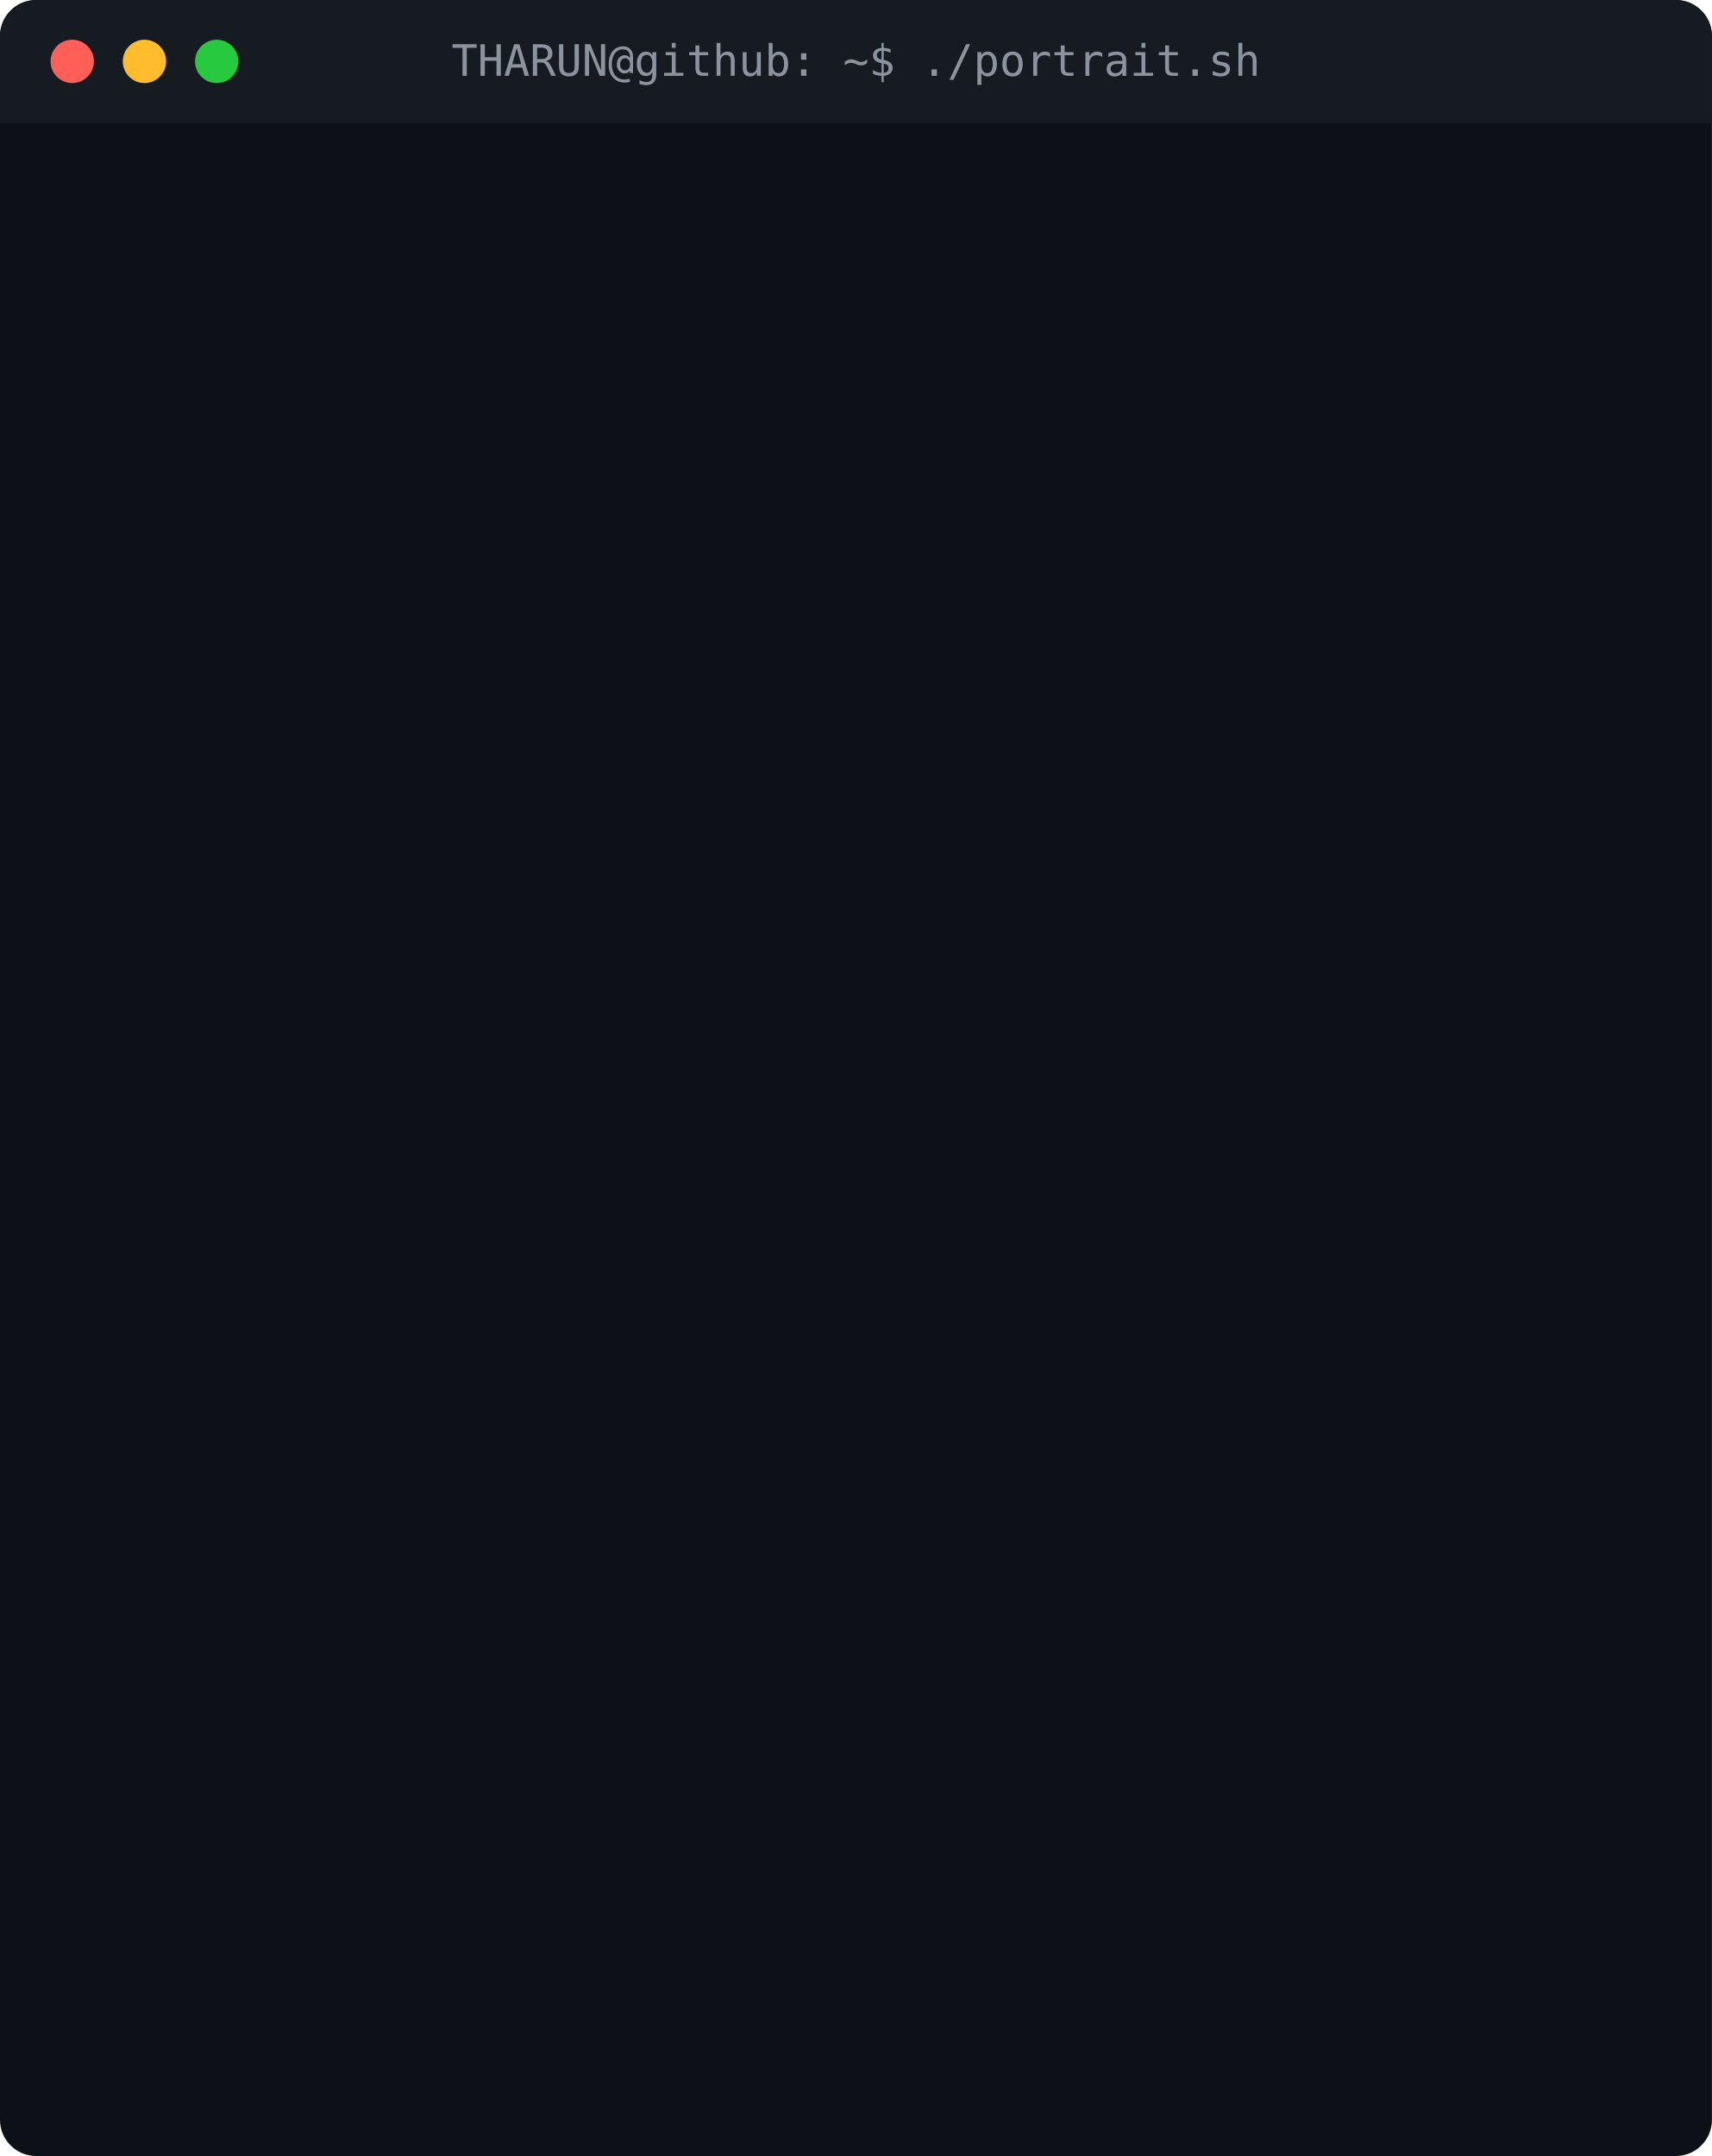
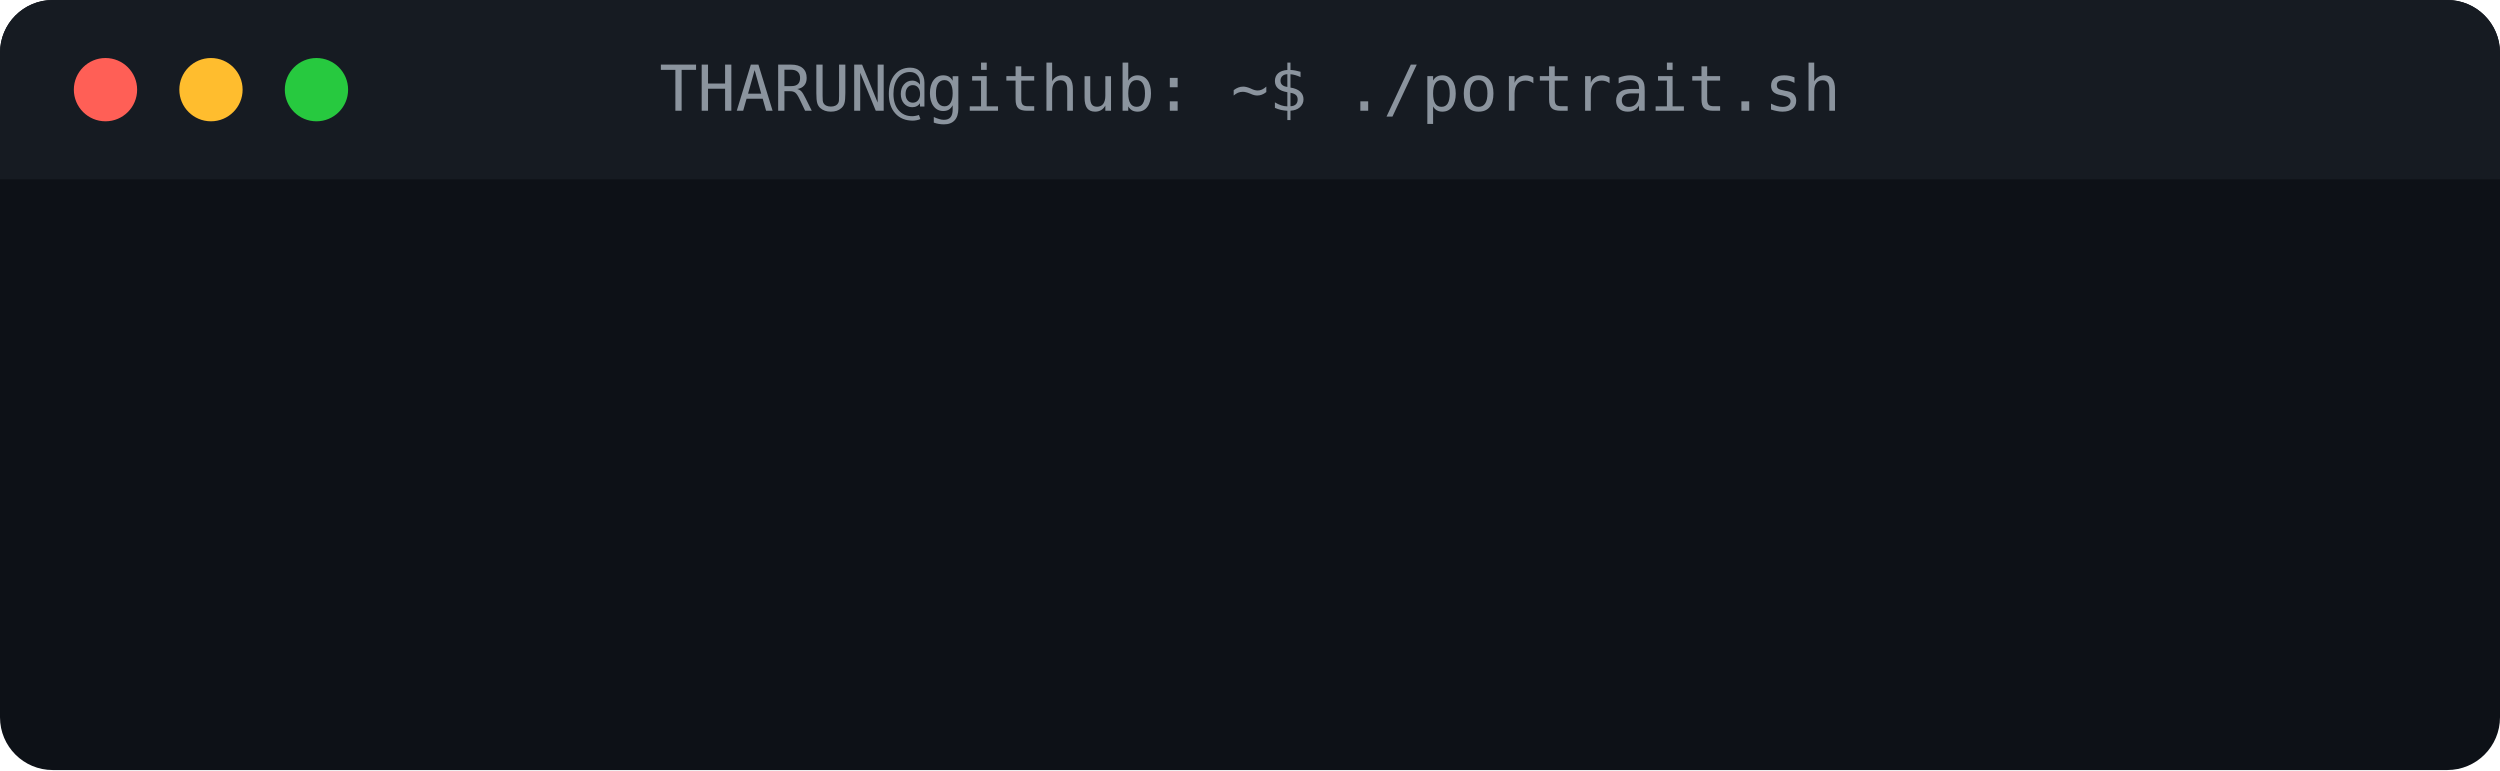
- <svg xmlns="http://www.w3.org/2000/svg" viewBox="0 0 474 597" width="474" height="597">
+ <svg xmlns="http://www.w3.org/2000/svg" viewBox="0 0 474 146" width="474" height="146">
  <rect width="100%" height="100%" rx="10" fill="#0d1117" />
  <path d="M0 10a10 10 0 0 1 10-10h454a10 10 0 0 1 10 10v24H0z" fill="#161b22" />
  <circle cx="20" cy="17.0" r="6" fill="#ff5f56" />
  <circle cx="40" cy="17.0" r="6" fill="#ffbd2e" />
  <circle cx="60" cy="17.0" r="6" fill="#27c93f" />
  <text x="237" y="21.0" text-anchor="middle" fill="#8b949e" font-family="ui-monospace,Menlo,Consolas,monospace" font-size="12">THARUN@github: ~$ ./portrait.sh</text>
  <defs>
    <clipPath id="c0">
      <rect x="0" y="0.0" width="0" height="12.0">
-         <animate attributeName="width" from="0" to="240.0" begin="0.30s" dur="0.45s" fill="freeze" />
+         <animate attributeName="width" from="0" to="306.0" begin="0.30s" dur="0.45s" fill="freeze" />
      </rect>
    </clipPath>
    <clipPath id="c1">
      <rect x="0" y="11.0" width="0" height="12.0">
-         <animate attributeName="width" from="0" to="264.0" begin="0.35s" dur="0.45s" fill="freeze" />
+         <animate attributeName="width" from="0" to="306.0" begin="0.35s" dur="0.45s" fill="freeze" />
      </rect>
    </clipPath>
    <clipPath id="c2">
      <rect x="0" y="22.0" width="0" height="12.0">
-         <animate attributeName="width" from="0" to="276.0" begin="0.40s" dur="0.45s" fill="freeze" />
+         <animate attributeName="width" from="0" to="312.0" begin="0.40s" dur="0.45s" fill="freeze" />
      </rect>
    </clipPath>
    <clipPath id="c3">
      <rect x="0" y="33.0" width="0" height="12.0">
-         <animate attributeName="width" from="0" to="294.0" begin="0.45s" dur="0.45s" fill="freeze" />
+         <animate attributeName="width" from="0" to="306.0" begin="0.45s" dur="0.45s" fill="freeze" />
      </rect>
    </clipPath>
    <clipPath id="c4">
      <rect x="0" y="44.0" width="0" height="12.0">
-         <animate attributeName="width" from="0" to="300.0" begin="0.50s" dur="0.45s" fill="freeze" />
+         <animate attributeName="width" from="0" to="450.0" begin="0.50s" dur="0.45s" fill="freeze" />
      </rect>
    </clipPath>
    <clipPath id="c5">
      <rect x="0" y="55.0" width="0" height="12.0">
-         <animate attributeName="width" from="0" to="306.0" begin="0.55s" dur="0.45s" fill="freeze" />
+         <animate attributeName="width" from="0" to="450.0" begin="0.55s" dur="0.45s" fill="freeze" />
      </rect>
    </clipPath>
    <clipPath id="c6">
      <rect x="0" y="66.0" width="0" height="12.0">
-         <animate attributeName="width" from="0" to="306.0" begin="0.60s" dur="0.45s" fill="freeze" />
+         <animate attributeName="width" from="0" to="336.0" begin="0.60s" dur="0.45s" fill="freeze" />
      </rect>
    </clipPath>
    <clipPath id="c7">
      <rect x="0" y="77.0" width="0" height="12.0">
-         <animate attributeName="width" from="0" to="306.0" begin="0.65s" dur="0.45s" fill="freeze" />
-       </rect>
-     </clipPath>
-     <clipPath id="c8">
-       <rect x="0" y="88.0" width="0" height="12.0">
-         <animate attributeName="width" from="0" to="300.0" begin="0.70s" dur="0.45s" fill="freeze" />
-       </rect>
-     </clipPath>
-     <clipPath id="c9">
-       <rect x="0" y="99.0" width="0" height="12.0">
-         <animate attributeName="width" from="0" to="300.0" begin="0.75s" dur="0.45s" fill="freeze" />
-       </rect>
-     </clipPath>
-     <clipPath id="c10">
-       <rect x="0" y="110.0" width="0" height="12.0">
-         <animate attributeName="width" from="0" to="294.0" begin="0.80s" dur="0.45s" fill="freeze" />
-       </rect>
-     </clipPath>
-     <clipPath id="c11">
-       <rect x="0" y="121.0" width="0" height="12.0">
-         <animate attributeName="width" from="0" to="294.0" begin="0.85s" dur="0.45s" fill="freeze" />
-       </rect>
-     </clipPath>
-     <clipPath id="c12">
-       <rect x="0" y="132.0" width="0" height="12.0">
-         <animate attributeName="width" from="0" to="300.0" begin="0.90s" dur="0.45s" fill="freeze" />
-       </rect>
-     </clipPath>
-     <clipPath id="c13">
-       <rect x="0" y="143.0" width="0" height="12.0">
-         <animate attributeName="width" from="0" to="294.0" begin="0.95s" dur="0.45s" fill="freeze" />
-       </rect>
-     </clipPath>
-     <clipPath id="c14">
-       <rect x="0" y="154.0" width="0" height="12.0">
-         <animate attributeName="width" from="0" to="294.0" begin="1.00s" dur="0.45s" fill="freeze" />
-       </rect>
-     </clipPath>
-     <clipPath id="c15">
-       <rect x="0" y="165.0" width="0" height="12.0">
-         <animate attributeName="width" from="0" to="294.0" begin="1.05s" dur="0.45s" fill="freeze" />
-       </rect>
-     </clipPath>
-     <clipPath id="c16">
-       <rect x="0" y="176.0" width="0" height="12.0">
-         <animate attributeName="width" from="0" to="288.0" begin="1.10s" dur="0.45s" fill="freeze" />
-       </rect>
-     </clipPath>
-     <clipPath id="c17">
-       <rect x="0" y="187.0" width="0" height="12.0">
-         <animate attributeName="width" from="0" to="282.0" begin="1.15s" dur="0.45s" fill="freeze" />
-       </rect>
-     </clipPath>
-     <clipPath id="c18">
-       <rect x="0" y="198.0" width="0" height="12.0">
-         <animate attributeName="width" from="0" to="282.0" begin="1.20s" dur="0.45s" fill="freeze" />
-       </rect>
-     </clipPath>
-     <clipPath id="c19">
-       <rect x="0" y="209.0" width="0" height="12.0">
-         <animate attributeName="width" from="0" to="276.0" begin="1.25s" dur="0.45s" fill="freeze" />
-       </rect>
-     </clipPath>
-     <clipPath id="c20">
-       <rect x="0" y="220.0" width="0" height="12.0">
-         <animate attributeName="width" from="0" to="276.0" begin="1.30s" dur="0.45s" fill="freeze" />
-       </rect>
-     </clipPath>
-     <clipPath id="c21">
-       <rect x="0" y="231.0" width="0" height="12.0">
-         <animate attributeName="width" from="0" to="282.0" begin="1.35s" dur="0.45s" fill="freeze" />
-       </rect>
-     </clipPath>
-     <clipPath id="c22">
-       <rect x="0" y="242.0" width="0" height="12.0">
-         <animate attributeName="width" from="0" to="294.0" begin="1.40s" dur="0.45s" fill="freeze" />
-       </rect>
-     </clipPath>
-     <clipPath id="c23">
-       <rect x="0" y="253.0" width="0" height="12.0">
-         <animate attributeName="width" from="0" to="324.0" begin="1.45s" dur="0.45s" fill="freeze" />
-       </rect>
-     </clipPath>
-     <clipPath id="c24">
-       <rect x="0" y="264.0" width="0" height="12.0">
-         <animate attributeName="width" from="0" to="366.0" begin="1.50s" dur="0.45s" fill="freeze" />
-       </rect>
-     </clipPath>
-     <clipPath id="c25">
-       <rect x="0" y="275.0" width="0" height="12.0">
-         <animate attributeName="width" from="0" to="396.0" begin="1.55s" dur="0.45s" fill="freeze" />
-       </rect>
-     </clipPath>
-     <clipPath id="c26">
-       <rect x="0" y="286.0" width="0" height="12.0">
-         <animate attributeName="width" from="0" to="414.0" begin="1.60s" dur="0.45s" fill="freeze" />
-       </rect>
-     </clipPath>
-     <clipPath id="c27">
-       <rect x="0" y="297.0" width="0" height="12.0">
-         <animate attributeName="width" from="0" to="420.0" begin="1.65s" dur="0.45s" fill="freeze" />
-       </rect>
-     </clipPath>
-     <clipPath id="c28">
-       <rect x="0" y="308.0" width="0" height="12.0">
-         <animate attributeName="width" from="0" to="420.0" begin="1.70s" dur="0.45s" fill="freeze" />
-       </rect>
-     </clipPath>
-     <clipPath id="c29">
-       <rect x="0" y="319.0" width="0" height="12.0">
-         <animate attributeName="width" from="0" to="420.0" begin="1.75s" dur="0.45s" fill="freeze" />
-       </rect>
-     </clipPath>
-     <clipPath id="c30">
-       <rect x="0" y="330.0" width="0" height="12.0">
-         <animate attributeName="width" from="0" to="426.0" begin="1.80s" dur="0.45s" fill="freeze" />
-       </rect>
-     </clipPath>
-     <clipPath id="c31">
-       <rect x="0" y="341.0" width="0" height="12.0">
-         <animate attributeName="width" from="0" to="426.0" begin="1.85s" dur="0.45s" fill="freeze" />
-       </rect>
-     </clipPath>
-     <clipPath id="c32">
-       <rect x="0" y="352.0" width="0" height="12.0">
-         <animate attributeName="width" from="0" to="426.0" begin="1.90s" dur="0.45s" fill="freeze" />
-       </rect>
-     </clipPath>
-     <clipPath id="c33">
-       <rect x="0" y="363.0" width="0" height="12.0">
-         <animate attributeName="width" from="0" to="426.0" begin="1.95s" dur="0.45s" fill="freeze" />
-       </rect>
-     </clipPath>
-     <clipPath id="c34">
-       <rect x="0" y="374.0" width="0" height="12.0">
-         <animate attributeName="width" from="0" to="432.0" begin="2.00s" dur="0.45s" fill="freeze" />
-       </rect>
-     </clipPath>
-     <clipPath id="c35">
-       <rect x="0" y="385.0" width="0" height="12.0">
-         <animate attributeName="width" from="0" to="432.0" begin="2.05s" dur="0.45s" fill="freeze" />
-       </rect>
-     </clipPath>
-     <clipPath id="c36">
-       <rect x="0" y="396.0" width="0" height="12.0">
-         <animate attributeName="width" from="0" to="432.0" begin="2.10s" dur="0.45s" fill="freeze" />
-       </rect>
-     </clipPath>
-     <clipPath id="c37">
-       <rect x="0" y="407.0" width="0" height="12.0">
-         <animate attributeName="width" from="0" to="438.0" begin="2.15s" dur="0.45s" fill="freeze" />
-       </rect>
-     </clipPath>
-     <clipPath id="c38">
-       <rect x="0" y="418.0" width="0" height="12.0">
-         <animate attributeName="width" from="0" to="438.0" begin="2.20s" dur="0.45s" fill="freeze" />
-       </rect>
-     </clipPath>
-     <clipPath id="c39">
-       <rect x="0" y="429.0" width="0" height="12.0">
-         <animate attributeName="width" from="0" to="438.0" begin="2.25s" dur="0.45s" fill="freeze" />
-       </rect>
-     </clipPath>
-     <clipPath id="c40">
-       <rect x="0" y="440.0" width="0" height="12.0">
-         <animate attributeName="width" from="0" to="444.0" begin="2.30s" dur="0.45s" fill="freeze" />
-       </rect>
-     </clipPath>
-     <clipPath id="c41">
-       <rect x="0" y="451.0" width="0" height="12.0">
-         <animate attributeName="width" from="0" to="444.0" begin="2.35s" dur="0.45s" fill="freeze" />
-       </rect>
-     </clipPath>
-     <clipPath id="c42">
-       <rect x="0" y="462.0" width="0" height="12.0">
-         <animate attributeName="width" from="0" to="444.0" begin="2.40s" dur="0.45s" fill="freeze" />
-       </rect>
-     </clipPath>
-     <clipPath id="c43">
-       <rect x="0" y="473.0" width="0" height="12.0">
-         <animate attributeName="width" from="0" to="444.0" begin="2.45s" dur="0.45s" fill="freeze" />
-       </rect>
-     </clipPath>
-     <clipPath id="c44">
-       <rect x="0" y="484.0" width="0" height="12.0">
-         <animate attributeName="width" from="0" to="444.0" begin="2.50s" dur="0.45s" fill="freeze" />
-       </rect>
-     </clipPath>
-     <clipPath id="c45">
-       <rect x="0" y="495.0" width="0" height="12.0">
-         <animate attributeName="width" from="0" to="444.0" begin="2.55s" dur="0.45s" fill="freeze" />
-       </rect>
-     </clipPath>
-     <clipPath id="c46">
-       <rect x="0" y="506.0" width="0" height="12.0">
-         <animate attributeName="width" from="0" to="450.0" begin="2.60s" dur="0.45s" fill="freeze" />
-       </rect>
-     </clipPath>
-     <clipPath id="c47">
-       <rect x="0" y="517.0" width="0" height="12.0">
-         <animate attributeName="width" from="0" to="450.0" begin="2.65s" dur="0.45s" fill="freeze" />
-       </rect>
-     </clipPath>
-     <clipPath id="c48">
-       <rect x="0" y="528.0" width="0" height="12.0">
-         <animate attributeName="width" from="0" to="450.0" begin="2.70s" dur="0.45s" fill="freeze" />
+         <animate attributeName="width" from="0" to="336.0" begin="0.65s" dur="0.45s" fill="freeze" />
      </rect>
    </clipPath>
  </defs>
  <g transform="translate(12,46)" fill="#c9d1d9" font-family="ui-monospace,SFMono-Regular,Menlo,Consolas,'Courier New',monospace" font-size="10">
-     <text x="0" y="9.0" textLength="240.0" lengthAdjust="spacing" xml:space="preserve" style="white-space:pre" clip-path="url(#c0)">                                 .`::-`.</text>
+     <text x="0" y="9.0" textLength="306.0" lengthAdjust="spacing" xml:space="preserve" style="white-space:pre" clip-path="url(#c0)">                        :==--==--=-+++-+++===-=+=-:</text>
    <rect x="0" y="0.0" width="6.0" height="11.0" fill="#c9d1d9" opacity="0">
-       <animate attributeName="x" from="0" to="240.0" begin="0.30s" dur="0.45s" fill="freeze" />
+       <animate attributeName="x" from="0" to="306.0" begin="0.30s" dur="0.45s" fill="freeze" />
      <animate attributeName="opacity" values="1;1;0" keyTimes="0;0.97;1" begin="0.30s" dur="0.45s" fill="freeze" />
    </rect>
-     <text x="0" y="20.0" textLength="264.0" lengthAdjust="spacing" xml:space="preserve" style="white-space:pre" clip-path="url(#c1)">                            .:-+*ccccsccc-:.</text>
+     <text x="0" y="20.0" textLength="306.0" lengthAdjust="spacing" xml:space="preserve" style="white-space:pre" clip-path="url(#c1)">                        :-=-::=----+++-++====--+=-:</text>
    <rect x="0" y="11.0" width="6.0" height="11.0" fill="#c9d1d9" opacity="0">
-       <animate attributeName="x" from="0" to="264.0" begin="0.35s" dur="0.45s" fill="freeze" />
+       <animate attributeName="x" from="0" to="306.0" begin="0.35s" dur="0.45s" fill="freeze" />
      <animate attributeName="opacity" values="1;1;0" keyTimes="0;0.97;1" begin="0.35s" dur="0.45s" fill="freeze" />
    </rect>
-     <text x="0" y="31.0" textLength="276.0" lengthAdjust="spacing" xml:space="preserve" style="white-space:pre" clip-path="url(#c2)">                          :+*sscs#ss##ss#scc*=</text>
+     <text x="0" y="31.0" textLength="312.0" lengthAdjust="spacing" xml:space="preserve" style="white-space:pre" clip-path="url(#c2)">                       ............   .. ..  .......</text>
    <rect x="0" y="22.0" width="6.0" height="11.0" fill="#c9d1d9" opacity="0">
-       <animate attributeName="x" from="0" to="276.0" begin="0.40s" dur="0.45s" fill="freeze" />
+       <animate attributeName="x" from="0" to="312.0" begin="0.40s" dur="0.45s" fill="freeze" />
      <animate attributeName="opacity" values="1;1;0" keyTimes="0;0.97;1" begin="0.40s" dur="0.45s" fill="freeze" />
    </rect>
-     <text x="0" y="42.0" textLength="294.0" lengthAdjust="spacing" xml:space="preserve" style="white-space:pre" clip-path="url(#c3)">                         =##sssc##ss##s#ss####c+.</text>
+     <text x="0" y="42.0" textLength="306.0" lengthAdjust="spacing" xml:space="preserve" style="white-space:pre" clip-path="url(#c3)">                        .``.........  ``.`.. ......</text>
    <rect x="0" y="33.0" width="6.0" height="11.0" fill="#c9d1d9" opacity="0">
-       <animate attributeName="x" from="0" to="294.0" begin="0.45s" dur="0.45s" fill="freeze" />
+       <animate attributeName="x" from="0" to="306.0" begin="0.45s" dur="0.45s" fill="freeze" />
      <animate attributeName="opacity" values="1;1;0" keyTimes="0;0.97;1" begin="0.45s" dur="0.45s" fill="freeze" />
    </rect>
-     <text x="0" y="53.0" textLength="300.0" lengthAdjust="spacing" xml:space="preserve" style="white-space:pre" clip-path="url(#c4)">                        =###ss####%%##%%#s######c`</text>
+     <text x="0" y="53.0" textLength="450.0" lengthAdjust="spacing" xml:space="preserve" style="white-space:pre" clip-path="url(#c4)"> +=++++++=+- .``..`...  .. .+======++=======+==+===+++++++++=-===--=-=====.</text>
    <rect x="0" y="44.0" width="6.0" height="11.0" fill="#c9d1d9" opacity="0">
-       <animate attributeName="x" from="0" to="300.0" begin="0.50s" dur="0.45s" fill="freeze" />
+       <animate attributeName="x" from="0" to="450.0" begin="0.50s" dur="0.45s" fill="freeze" />
      <animate attributeName="opacity" values="1;1;0" keyTimes="0;0.97;1" begin="0.50s" dur="0.45s" fill="freeze" />
    </rect>
-     <text x="0" y="64.0" textLength="306.0" lengthAdjust="spacing" xml:space="preserve" style="white-space:pre" clip-path="url(#c5)">                       .s%#s#%%%%%%%%%%%%#%%%#####+</text>
+     <text x="0" y="64.0" textLength="450.0" lengthAdjust="spacing" xml:space="preserve" style="white-space:pre" clip-path="url(#c5)">.+=+++++++*= `````````..`` `*+++*+***++++++++++**++*+**+++**=============+.</text>
    <rect x="0" y="55.0" width="6.0" height="11.0" fill="#c9d1d9" opacity="0">
-       <animate attributeName="x" from="0" to="306.0" begin="0.55s" dur="0.45s" fill="freeze" />
+       <animate attributeName="x" from="0" to="450.0" begin="0.55s" dur="0.45s" fill="freeze" />
      <animate attributeName="opacity" values="1;1;0" keyTimes="0;0.97;1" begin="0.55s" dur="0.45s" fill="freeze" />
    </rect>
-     <text x="0" y="75.0" textLength="306.0" lengthAdjust="spacing" xml:space="preserve" style="white-space:pre" clip-path="url(#c6)">                       +####%#cc*=---=---=*s%%%%#@+</text>
+     <text x="0" y="75.0" textLength="336.0" lengthAdjust="spacing" xml:space="preserve" style="white-space:pre" clip-path="url(#c6)">                   -ss***********c=--------------------:</text>
    <rect x="0" y="66.0" width="6.0" height="11.0" fill="#c9d1d9" opacity="0">
-       <animate attributeName="x" from="0" to="306.0" begin="0.60s" dur="0.45s" fill="freeze" />
+       <animate attributeName="x" from="0" to="336.0" begin="0.60s" dur="0.45s" fill="freeze" />
      <animate attributeName="opacity" values="1;1;0" keyTimes="0;0.97;1" begin="0.60s" dur="0.45s" fill="freeze" />
    </rect>
-     <text x="0" y="86.0" textLength="306.0" lengthAdjust="spacing" xml:space="preserve" style="white-space:pre" clip-path="url(#c7)">                      .c##%#*-````.....``::=c#%%%s`</text>
+     <text x="0" y="86.0" textLength="336.0" lengthAdjust="spacing" xml:space="preserve" style="white-space:pre" clip-path="url(#c7)">                   :+=-=--========:::::::::::::::::::::`</text>
    <rect x="0" y="77.0" width="6.0" height="11.0" fill="#c9d1d9" opacity="0">
-       <animate attributeName="x" from="0" to="306.0" begin="0.65s" dur="0.45s" fill="freeze" />
+       <animate attributeName="x" from="0" to="336.0" begin="0.65s" dur="0.45s" fill="freeze" />
      <animate attributeName="opacity" values="1;1;0" keyTimes="0;0.97;1" begin="0.65s" dur="0.45s" fill="freeze" />
-     </rect>
-     <text x="0" y="97.0" textLength="300.0" lengthAdjust="spacing" xml:space="preserve" style="white-space:pre" clip-path="url(#c8)">                       +#%%+-::::::::::::--=+*#%%=</text>
-     <rect x="0" y="88.0" width="6.0" height="11.0" fill="#c9d1d9" opacity="0">
-       <animate attributeName="x" from="0" to="300.0" begin="0.70s" dur="0.45s" fill="freeze" />
-       <animate attributeName="opacity" values="1;1;0" keyTimes="0;0.97;1" begin="0.70s" dur="0.45s" fill="freeze" />
-     </rect>
-     <text x="0" y="108.0" textLength="300.0" lengthAdjust="spacing" xml:space="preserve" style="white-space:pre" clip-path="url(#c9)">                        s%#*=:`:````````..:=++s%%:</text>
-     <rect x="0" y="99.0" width="6.0" height="11.0" fill="#c9d1d9" opacity="0">
-       <animate attributeName="x" from="0" to="300.0" begin="0.75s" dur="0.45s" fill="freeze" />
-       <animate attributeName="opacity" values="1;1;0" keyTimes="0;0.97;1" begin="0.75s" dur="0.45s" fill="freeze" />
-     </rect>
-     <text x="0" y="119.0" textLength="294.0" lengthAdjust="spacing" xml:space="preserve" style="white-space:pre" clip-path="url(#c10)">                        +@%=:-=+*+==:::-=+csc**@c</text>
-     <rect x="0" y="110.0" width="6.0" height="11.0" fill="#c9d1d9" opacity="0">
-       <animate attributeName="x" from="0" to="294.0" begin="0.80s" dur="0.45s" fill="freeze" />
-       <animate attributeName="opacity" values="1;1;0" keyTimes="0;0.97;1" begin="0.80s" dur="0.45s" fill="freeze" />
-     </rect>
-     <text x="0" y="130.0" textLength="294.0" lengthAdjust="spacing" xml:space="preserve" style="white-space:pre" clip-path="url(#c11)">                        .%#:=c##%%%%c+*s%@%#scc%-</text>
-     <rect x="0" y="121.0" width="6.0" height="11.0" fill="#c9d1d9" opacity="0">
-       <animate attributeName="x" from="0" to="294.0" begin="0.85s" dur="0.45s" fill="freeze" />
-       <animate attributeName="opacity" values="1;1;0" keyTimes="0;0.97;1" begin="0.85s" dur="0.45s" fill="freeze" />
-     </rect>
-     <text x="0" y="141.0" textLength="300.0" lengthAdjust="spacing" xml:space="preserve" style="white-space:pre" clip-path="url(#c12)">                       .++c--=cc#ss*=.:**cscc++**.</text>
-     <rect x="0" y="132.0" width="6.0" height="11.0" fill="#c9d1d9" opacity="0">
-       <animate attributeName="x" from="0" to="300.0" begin="0.90s" dur="0.45s" fill="freeze" />
-       <animate attributeName="opacity" values="1;1;0" keyTimes="0;0.97;1" begin="0.90s" dur="0.45s" fill="freeze" />
-     </rect>
-     <text x="0" y="152.0" textLength="294.0" lengthAdjust="spacing" xml:space="preserve" style="white-space:pre" clip-path="url(#c13)">                       :++*-`..:-:`:.  -:.`::-+*+</text>
-     <rect x="0" y="143.0" width="6.0" height="11.0" fill="#c9d1d9" opacity="0">
-       <animate attributeName="x" from="0" to="294.0" begin="0.95s" dur="0.45s" fill="freeze" />
-       <animate attributeName="opacity" values="1;1;0" keyTimes="0;0.97;1" begin="0.95s" dur="0.45s" fill="freeze" />
-     </rect>
-     <text x="0" y="163.0" textLength="294.0" lengthAdjust="spacing" xml:space="preserve" style="white-space:pre" clip-path="url(#c14)">                       .++**=-`...:-=++*+..:-=cc+</text>
-     <rect x="0" y="154.0" width="6.0" height="11.0" fill="#c9d1d9" opacity="0">
-       <animate attributeName="x" from="0" to="294.0" begin="1.00s" dur="0.45s" fill="freeze" />
-       <animate attributeName="opacity" values="1;1;0" keyTimes="0;0.97;1" begin="1.00s" dur="0.45s" fill="freeze" />
-     </rect>
-     <text x="0" y="174.0" textLength="294.0" lengthAdjust="spacing" xml:space="preserve" style="white-space:pre" clip-path="url(#c15)">                        :-+c+---:`.=###%+``-=+#c-</text>
-     <rect x="0" y="165.0" width="6.0" height="11.0" fill="#c9d1d9" opacity="0">
-       <animate attributeName="x" from="0" to="294.0" begin="1.05s" dur="0.45s" fill="freeze" />
-       <animate attributeName="opacity" values="1;1;0" keyTimes="0;0.97;1" begin="1.05s" dur="0.45s" fill="freeze" />
-     </rect>
-     <text x="0" y="185.0" textLength="288.0" lengthAdjust="spacing" xml:space="preserve" style="white-space:pre" clip-path="url(#c16)">                         .:c*==-=**c#sc#ssc==c#`</text>
-     <rect x="0" y="176.0" width="6.0" height="11.0" fill="#c9d1d9" opacity="0">
-       <animate attributeName="x" from="0" to="288.0" begin="1.10s" dur="0.45s" fill="freeze" />
-       <animate attributeName="opacity" values="1;1;0" keyTimes="0;0.97;1" begin="1.10s" dur="0.45s" fill="freeze" />
-     </rect>
-     <text x="0" y="196.0" textLength="282.0" lengthAdjust="spacing" xml:space="preserve" style="white-space:pre" clip-path="url(#c17)">                           -s**=c#c*===+ccs+*#*</text>
-     <rect x="0" y="187.0" width="6.0" height="11.0" fill="#c9d1d9" opacity="0">
-       <animate attributeName="x" from="0" to="282.0" begin="1.15s" dur="0.45s" fill="freeze" />
-       <animate attributeName="opacity" values="1;1;0" keyTimes="0;0.97;1" begin="1.15s" dur="0.45s" fill="freeze" />
-     </rect>
-     <text x="0" y="207.0" textLength="282.0" lengthAdjust="spacing" xml:space="preserve" style="white-space:pre" clip-path="url(#c18)">                            +#ssc+-+csss+=*s%#.</text>
-     <rect x="0" y="198.0" width="6.0" height="11.0" fill="#c9d1d9" opacity="0">
-       <animate attributeName="x" from="0" to="282.0" begin="1.20s" dur="0.45s" fill="freeze" />
-       <animate attributeName="opacity" values="1;1;0" keyTimes="0;0.97;1" begin="1.20s" dur="0.45s" fill="freeze" />
-     </rect>
-     <text x="0" y="218.0" textLength="276.0" lengthAdjust="spacing" xml:space="preserve" style="white-space:pre" clip-path="url(#c19)">                             c%%#c+=----+c%@s.</text>
-     <rect x="0" y="209.0" width="6.0" height="11.0" fill="#c9d1d9" opacity="0">
-       <animate attributeName="x" from="0" to="276.0" begin="1.25s" dur="0.45s" fill="freeze" />
-       <animate attributeName="opacity" values="1;1;0" keyTimes="0;0.97;1" begin="1.25s" dur="0.45s" fill="freeze" />
-     </rect>
-     <text x="0" y="229.0" textLength="276.0" lengthAdjust="spacing" xml:space="preserve" style="white-space:pre" clip-path="url(#c20)">                             -c#%%%%###%%@@s-`</text>
-     <rect x="0" y="220.0" width="6.0" height="11.0" fill="#c9d1d9" opacity="0">
-       <animate attributeName="x" from="0" to="276.0" begin="1.30s" dur="0.45s" fill="freeze" />
-       <animate attributeName="opacity" values="1;1;0" keyTimes="0;0.97;1" begin="1.30s" dur="0.45s" fill="freeze" />
-     </rect>
-     <text x="0" y="240.0" textLength="282.0" lengthAdjust="spacing" xml:space="preserve" style="white-space:pre" clip-path="url(#c21)">                           ``:-=c#%%%%%%%#c+=c*</text>
-     <rect x="0" y="231.0" width="6.0" height="11.0" fill="#c9d1d9" opacity="0">
-       <animate attributeName="x" from="0" to="282.0" begin="1.35s" dur="0.45s" fill="freeze" />
-       <animate attributeName="opacity" values="1;1;0" keyTimes="0;0.97;1" begin="1.35s" dur="0.45s" fill="freeze" />
-     </rect>
-     <text x="0" y="251.0" textLength="294.0" lengthAdjust="spacing" xml:space="preserve" style="white-space:pre" clip-path="url(#c22)">                          -c .---=*csscc*++c::%s:</text>
-     <rect x="0" y="242.0" width="6.0" height="11.0" fill="#c9d1d9" opacity="0">
-       <animate attributeName="x" from="0" to="294.0" begin="1.40s" dur="0.45s" fill="freeze" />
-       <animate attributeName="opacity" values="1;1;0" keyTimes="0;0.97;1" begin="1.40s" dur="0.45s" fill="freeze" />
-     </rect>
-     <text x="0" y="262.0" textLength="324.0" lengthAdjust="spacing" xml:space="preserve" style="white-space:pre" clip-path="url(#c23)">                       .`+cs`  :===++++++**: .s%#*-:`.</text>
-     <rect x="0" y="253.0" width="6.0" height="11.0" fill="#c9d1d9" opacity="0">
-       <animate attributeName="x" from="0" to="324.0" begin="1.45s" dur="0.45s" fill="freeze" />
-       <animate attributeName="opacity" values="1;1;0" keyTimes="0;0.97;1" begin="1.45s" dur="0.45s" fill="freeze" />
-     </rect>
-     <text x="0" y="273.0" textLength="366.0" lengthAdjust="spacing" xml:space="preserve" style="white-space:pre" clip-path="url(#c24)">                .`:-=*ccccc#-   .-+++++**-. .`######scc+=-:`.</text>
-     <rect x="0" y="264.0" width="6.0" height="11.0" fill="#c9d1d9" opacity="0">
-       <animate attributeName="x" from="0" to="366.0" begin="1.50s" dur="0.45s" fill="freeze" />
-       <animate attributeName="opacity" values="1;1;0" keyTimes="0;0.97;1" begin="1.50s" dur="0.45s" fill="freeze" />
-     </rect>
-     <text x="0" y="284.0" textLength="396.0" lengthAdjust="spacing" xml:space="preserve" style="white-space:pre" clip-path="url(#c25)">         .`:-+*ccsss##ccccs#c.     -==+=   `.-####sssss###sssc+-`.</text>
-     <rect x="0" y="275.0" width="6.0" height="11.0" fill="#c9d1d9" opacity="0">
-       <animate attributeName="x" from="0" to="396.0" begin="1.55s" dur="0.45s" fill="freeze" />
-       <animate attributeName="opacity" values="1;1;0" keyTimes="0;0.97;1" begin="1.55s" dur="0.45s" fill="freeze" />
-     </rect>
-     <text x="0" y="295.0" textLength="414.0" lengthAdjust="spacing" xml:space="preserve" style="white-space:pre" clip-path="url(#c26)">     =++***ccsssscs##ssccsss#=    :+*cc*=`.` +%######sssssss####sc**`</text>
-     <rect x="0" y="286.0" width="6.0" height="11.0" fill="#c9d1d9" opacity="0">
-       <animate attributeName="x" from="0" to="414.0" begin="1.60s" dur="0.45s" fill="freeze" />
-       <animate attributeName="opacity" values="1;1;0" keyTimes="0;0.97;1" begin="1.60s" dur="0.45s" fill="freeze" />
-     </rect>
-     <text x="0" y="306.0" textLength="420.0" lengthAdjust="spacing" xml:space="preserve" style="white-space:pre" clip-path="url(#c27)">    :sc**cccccsccc##ssssssssss` .-#%##%@%+:  c######sssssss##ssssssss.</text>
-     <rect x="0" y="297.0" width="6.0" height="11.0" fill="#c9d1d9" opacity="0">
-       <animate attributeName="x" from="0" to="420.0" begin="1.65s" dur="0.45s" fill="freeze" />
-       <animate attributeName="opacity" values="1;1;0" keyTimes="0;0.97;1" begin="1.65s" dur="0.45s" fill="freeze" />
-     </rect>
-     <text x="0" y="317.0" textLength="420.0" lengthAdjust="spacing" xml:space="preserve" style="white-space:pre" clip-path="url(#c28)">    *ssssscsssscccssscccsssss#+.:`:c##%c``:``s###ssssssss###ss##ssss#=</text>
-     <rect x="0" y="308.0" width="6.0" height="11.0" fill="#c9d1d9" opacity="0">
-       <animate attributeName="x" from="0" to="420.0" begin="1.70s" dur="0.45s" fill="freeze" />
-       <animate attributeName="opacity" values="1;1;0" keyTimes="0;0.97;1" begin="1.70s" dur="0.45s" fill="freeze" />
-     </rect>
-     <text x="0" y="328.0" textLength="420.0" lengthAdjust="spacing" xml:space="preserve" style="white-space:pre" clip-path="url(#c29)">   :s#s#sssssssscccccsccsssssss.   .s%s  . .`s#sssss#ssss##sss#######c</text>
-     <rect x="0" y="319.0" width="6.0" height="11.0" fill="#c9d1d9" opacity="0">
-       <animate attributeName="x" from="0" to="420.0" begin="1.75s" dur="0.45s" fill="freeze" />
-       <animate attributeName="opacity" values="1;1;0" keyTimes="0;0.97;1" begin="1.75s" dur="0.45s" fill="freeze" />
-     </rect>
-     <text x="0" y="339.0" textLength="426.0" lengthAdjust="spacing" xml:space="preserve" style="white-space:pre" clip-path="url(#c30)">   csssssssss#sssssccssccsssss#- . +##%+ . .`s#sssss#ssss##ssss######%`</text>
-     <rect x="0" y="330.0" width="6.0" height="11.0" fill="#c9d1d9" opacity="0">
-       <animate attributeName="x" from="0" to="426.0" begin="1.80s" dur="0.45s" fill="freeze" />
-       <animate attributeName="opacity" values="1;1;0" keyTimes="0;0.97;1" begin="1.80s" dur="0.45s" fill="freeze" />
-     </rect>
-     <text x="0" y="350.0" textLength="426.0" lengthAdjust="spacing" xml:space="preserve" style="white-space:pre" clip-path="url(#c31)">  :#c#scssssssssssssccssssssss#c  .s###%= ..:##sssss#ssssssssss#####%%-</text>
-     <rect x="0" y="341.0" width="6.0" height="11.0" fill="#c9d1d9" opacity="0">
-       <animate attributeName="x" from="0" to="426.0" begin="1.85s" dur="0.45s" fill="freeze" />
-       <animate attributeName="opacity" values="1;1;0" keyTimes="0;0.97;1" begin="1.85s" dur="0.45s" fill="freeze" />
-     </rect>
-     <text x="0" y="361.0" textLength="426.0" lengthAdjust="spacing" xml:space="preserve" style="white-space:pre" clip-path="url(#c32)">  +ss###s#sssscssssssscssssssss#: -#s###s...-###sss##ssssssscss#%%####+</text>
-     <rect x="0" y="352.0" width="6.0" height="11.0" fill="#c9d1d9" opacity="0">
-       <animate attributeName="x" from="0" to="426.0" begin="1.90s" dur="0.45s" fill="freeze" />
-       <animate attributeName="opacity" values="1;1;0" keyTimes="0;0.97;1" begin="1.90s" dur="0.45s" fill="freeze" />
-     </rect>
-     <text x="0" y="372.0" textLength="426.0" lengthAdjust="spacing" xml:space="preserve" style="white-space:pre" clip-path="url(#c33)">  scs###s##ssccsccssssss#ssssss#* +####ss`..+####ss#sssssssscs##%%#%##s</text>
-     <rect x="0" y="363.0" width="6.0" height="11.0" fill="#c9d1d9" opacity="0">
-       <animate attributeName="x" from="0" to="426.0" begin="1.95s" dur="0.45s" fill="freeze" />
-       <animate attributeName="opacity" values="1;1;0" keyTimes="0;0.97;1" begin="1.95s" dur="0.45s" fill="freeze" />
-     </rect>
-     <text x="0" y="383.0" textLength="432.0" lengthAdjust="spacing" xml:space="preserve" style="white-space:pre" clip-path="url(#c34)"> .sccs#%#s#sccssccsssssss#sssss##.*#ssss#:.`c####ss#ssssssssss##%#%%#s#`</text>
-     <rect x="0" y="374.0" width="6.0" height="11.0" fill="#c9d1d9" opacity="0">
-       <animate attributeName="x" from="0" to="432.0" begin="2.00s" dur="0.45s" fill="freeze" />
-       <animate attributeName="opacity" values="1;1;0" keyTimes="0;0.97;1" begin="2.00s" dur="0.45s" fill="freeze" />
-     </rect>
-     <text x="0" y="394.0" textLength="432.0" lengthAdjust="spacing" xml:space="preserve" style="white-space:pre" clip-path="url(#c35)"> `scscs#%###sssscssssssss##sssss#+c#ssss#+ :s###ss##ssssssssss#%%#%##s#=</text>
-     <rect x="0" y="385.0" width="6.0" height="11.0" fill="#c9d1d9" opacity="0">
-       <animate attributeName="x" from="0" to="432.0" begin="2.05s" dur="0.45s" fill="freeze" />
-       <animate attributeName="opacity" values="1;1;0" keyTimes="0;0.97;1" begin="2.05s" dur="0.45s" fill="freeze" />
-     </rect>
-     <text x="0" y="405.0" textLength="432.0" lengthAdjust="spacing" xml:space="preserve" style="white-space:pre" clip-path="url(#c36)"> `scssss#%%#sssccccsssssss#sssss###sssss#c =###sss#s##sssssss#%%#%#####c</text>
-     <rect x="0" y="396.0" width="6.0" height="11.0" fill="#c9d1d9" opacity="0">
-       <animate attributeName="x" from="0" to="432.0" begin="2.10s" dur="0.45s" fill="freeze" />
-       <animate attributeName="opacity" values="1;1;0" keyTimes="0;0.97;1" begin="2.10s" dur="0.45s" fill="freeze" />
-     </rect>
-     <text x="0" y="416.0" textLength="438.0" lengthAdjust="spacing" xml:space="preserve" style="white-space:pre" clip-path="url(#c37)"> .cssssss#%%ssscccsssssssss#sssss##sssss##.+#ssss#ss#sssssss##%%%%######`</text>
-     <rect x="0" y="407.0" width="6.0" height="11.0" fill="#c9d1d9" opacity="0">
-       <animate attributeName="x" from="0" to="438.0" begin="2.15s" dur="0.45s" fill="freeze" />
-       <animate attributeName="opacity" values="1;1;0" keyTimes="0;0.97;1" begin="2.15s" dur="0.45s" fill="freeze" />
-     </rect>
-     <text x="0" y="427.0" textLength="438.0" lengthAdjust="spacing" xml:space="preserve" style="white-space:pre" clip-path="url(#c38)"> `cs##ssss#%#sccsssssssssss##sssss#ssssss%`*#ssss#s###ssssss##%%########=</text>
-     <rect x="0" y="418.0" width="6.0" height="11.0" fill="#c9d1d9" opacity="0">
-       <animate attributeName="x" from="0" to="438.0" begin="2.20s" dur="0.45s" fill="freeze" />
-       <animate attributeName="opacity" values="1;1;0" keyTimes="0;0.97;1" begin="2.20s" dur="0.45s" fill="freeze" />
-     </rect>
-     <text x="0" y="438.0" textLength="438.0" lengthAdjust="spacing" xml:space="preserve" style="white-space:pre" clip-path="url(#c39)"> :ss#%%#ss#%#sccssssssssssss##ssss##sssss%=sssss#ss###s##sssss%%#######%*</text>
-     <rect x="0" y="429.0" width="6.0" height="11.0" fill="#c9d1d9" opacity="0">
-       <animate attributeName="x" from="0" to="438.0" begin="2.25s" dur="0.45s" fill="freeze" />
-       <animate attributeName="opacity" values="1;1;0" keyTimes="0;0.97;1" begin="2.25s" dur="0.45s" fill="freeze" />
-     </rect>
-     <text x="0" y="449.0" textLength="444.0" lengthAdjust="spacing" xml:space="preserve" style="white-space:pre" clip-path="url(#c40)"> =ssss#%##%%%sccsssssssssssss#sssss#ssscs%ssssss#s#####%##sss#%#########s.</text>
-     <rect x="0" y="440.0" width="6.0" height="11.0" fill="#c9d1d9" opacity="0">
-       <animate attributeName="x" from="0" to="444.0" begin="2.30s" dur="0.45s" fill="freeze" />
-       <animate attributeName="opacity" values="1;1;0" keyTimes="0;0.97;1" begin="2.30s" dur="0.45s" fill="freeze" />
-     </rect>
-     <text x="0" y="460.0" textLength="444.0" lengthAdjust="spacing" xml:space="preserve" style="white-space:pre" clip-path="url(#c41)"> +ssss##%##%%ssssssssssssssss##ssss##sscs%sssss##############%%##########`</text>
-     <rect x="0" y="451.0" width="6.0" height="11.0" fill="#c9d1d9" opacity="0">
-       <animate attributeName="x" from="0" to="444.0" begin="2.35s" dur="0.45s" fill="freeze" />
-       <animate attributeName="opacity" values="1;1;0" keyTimes="0;0.97;1" begin="2.35s" dur="0.45s" fill="freeze" />
-     </rect>
-     <text x="0" y="471.0" textLength="444.0" lengthAdjust="spacing" xml:space="preserve" style="white-space:pre" clip-path="url(#c42)"> *sss#####%%%#sssssss##sssss##%#sss##ssc#%sssss#s######%#####%%#########%-</text>
-     <rect x="0" y="462.0" width="6.0" height="11.0" fill="#c9d1d9" opacity="0">
-       <animate attributeName="x" from="0" to="444.0" begin="2.40s" dur="0.45s" fill="freeze" />
-       <animate attributeName="opacity" values="1;1;0" keyTimes="0;0.97;1" begin="2.40s" dur="0.45s" fill="freeze" />
-     </rect>
-     <text x="0" y="482.0" textLength="444.0" lengthAdjust="spacing" xml:space="preserve" style="white-space:pre" clip-path="url(#c43)"> *###s#####%@#sssss####ssss####%#sss##ss##ssss##s############%%#########%+</text>
-     <rect x="0" y="473.0" width="6.0" height="11.0" fill="#c9d1d9" opacity="0">
-       <animate attributeName="x" from="0" to="444.0" begin="2.45s" dur="0.45s" fill="freeze" />
-       <animate attributeName="opacity" values="1;1;0" keyTimes="0;0.97;1" begin="2.45s" dur="0.45s" fill="freeze" />
-     </rect>
-     <text x="0" y="493.0" textLength="444.0" lengthAdjust="spacing" xml:space="preserve" style="white-space:pre" clip-path="url(#c44)"> c#s#######%%#ssss#####ssss####%%#ss##ss##sss##s##%%%%####s##%%%########%*</text>
-     <rect x="0" y="484.0" width="6.0" height="11.0" fill="#c9d1d9" opacity="0">
-       <animate attributeName="x" from="0" to="444.0" begin="2.50s" dur="0.45s" fill="freeze" />
-       <animate attributeName="opacity" values="1;1;0" keyTimes="0;0.97;1" begin="2.50s" dur="0.45s" fill="freeze" />
-     </rect>
-     <text x="0" y="504.0" textLength="444.0" lengthAdjust="spacing" xml:space="preserve" style="white-space:pre" clip-path="url(#c45)">.c#######s##%#ssss#####s#######%%%ss#%#sssss##ss###%%%%##s###%%%%########c</text>
-     <rect x="0" y="495.0" width="6.0" height="11.0" fill="#c9d1d9" opacity="0">
-       <animate attributeName="x" from="0" to="444.0" begin="2.55s" dur="0.45s" fill="freeze" />
-       <animate attributeName="opacity" values="1;1;0" keyTimes="0;0.97;1" begin="2.55s" dur="0.45s" fill="freeze" />
-     </rect>
-     <text x="0" y="515.0" textLength="450.0" lengthAdjust="spacing" xml:space="preserve" style="white-space:pre" clip-path="url(#c46)">.s#######s#%@#ssss#sss###########%%ss#%sssc##s###%######s####%%%#########s.</text>
-     <rect x="0" y="506.0" width="6.0" height="11.0" fill="#c9d1d9" opacity="0">
-       <animate attributeName="x" from="0" to="450.0" begin="2.60s" dur="0.45s" fill="freeze" />
-       <animate attributeName="opacity" values="1;1;0" keyTimes="0;0.97;1" begin="2.60s" dur="0.45s" fill="freeze" />
-     </rect>
-     <text x="0" y="526.0" textLength="450.0" lengthAdjust="spacing" xml:space="preserve" style="white-space:pre" clip-path="url(#c47)">`s########%%@#ssss#sss###s########%%##%scc##s####%#####s#####%%%##########`</text>
-     <rect x="0" y="517.0" width="6.0" height="11.0" fill="#c9d1d9" opacity="0">
-       <animate attributeName="x" from="0" to="450.0" begin="2.65s" dur="0.45s" fill="freeze" />
-       <animate attributeName="opacity" values="1;1;0" keyTimes="0;0.97;1" begin="2.65s" dur="0.45s" fill="freeze" />
-     </rect>
-     <text x="0" y="537.0" textLength="450.0" lengthAdjust="spacing" xml:space="preserve" style="white-space:pre" clip-path="url(#c48)">`s########%%@#ssss#ss########%%####%%#%sc##ss################%%%%#########:</text>
-     <rect x="0" y="528.0" width="6.0" height="11.0" fill="#c9d1d9" opacity="0">
-       <animate attributeName="x" from="0" to="450.0" begin="2.70s" dur="0.45s" fill="freeze" />
-       <animate attributeName="opacity" values="1;1;0" keyTimes="0;0.97;1" begin="2.70s" dur="0.45s" fill="freeze" />
    </rect>
  </g>
</svg>
